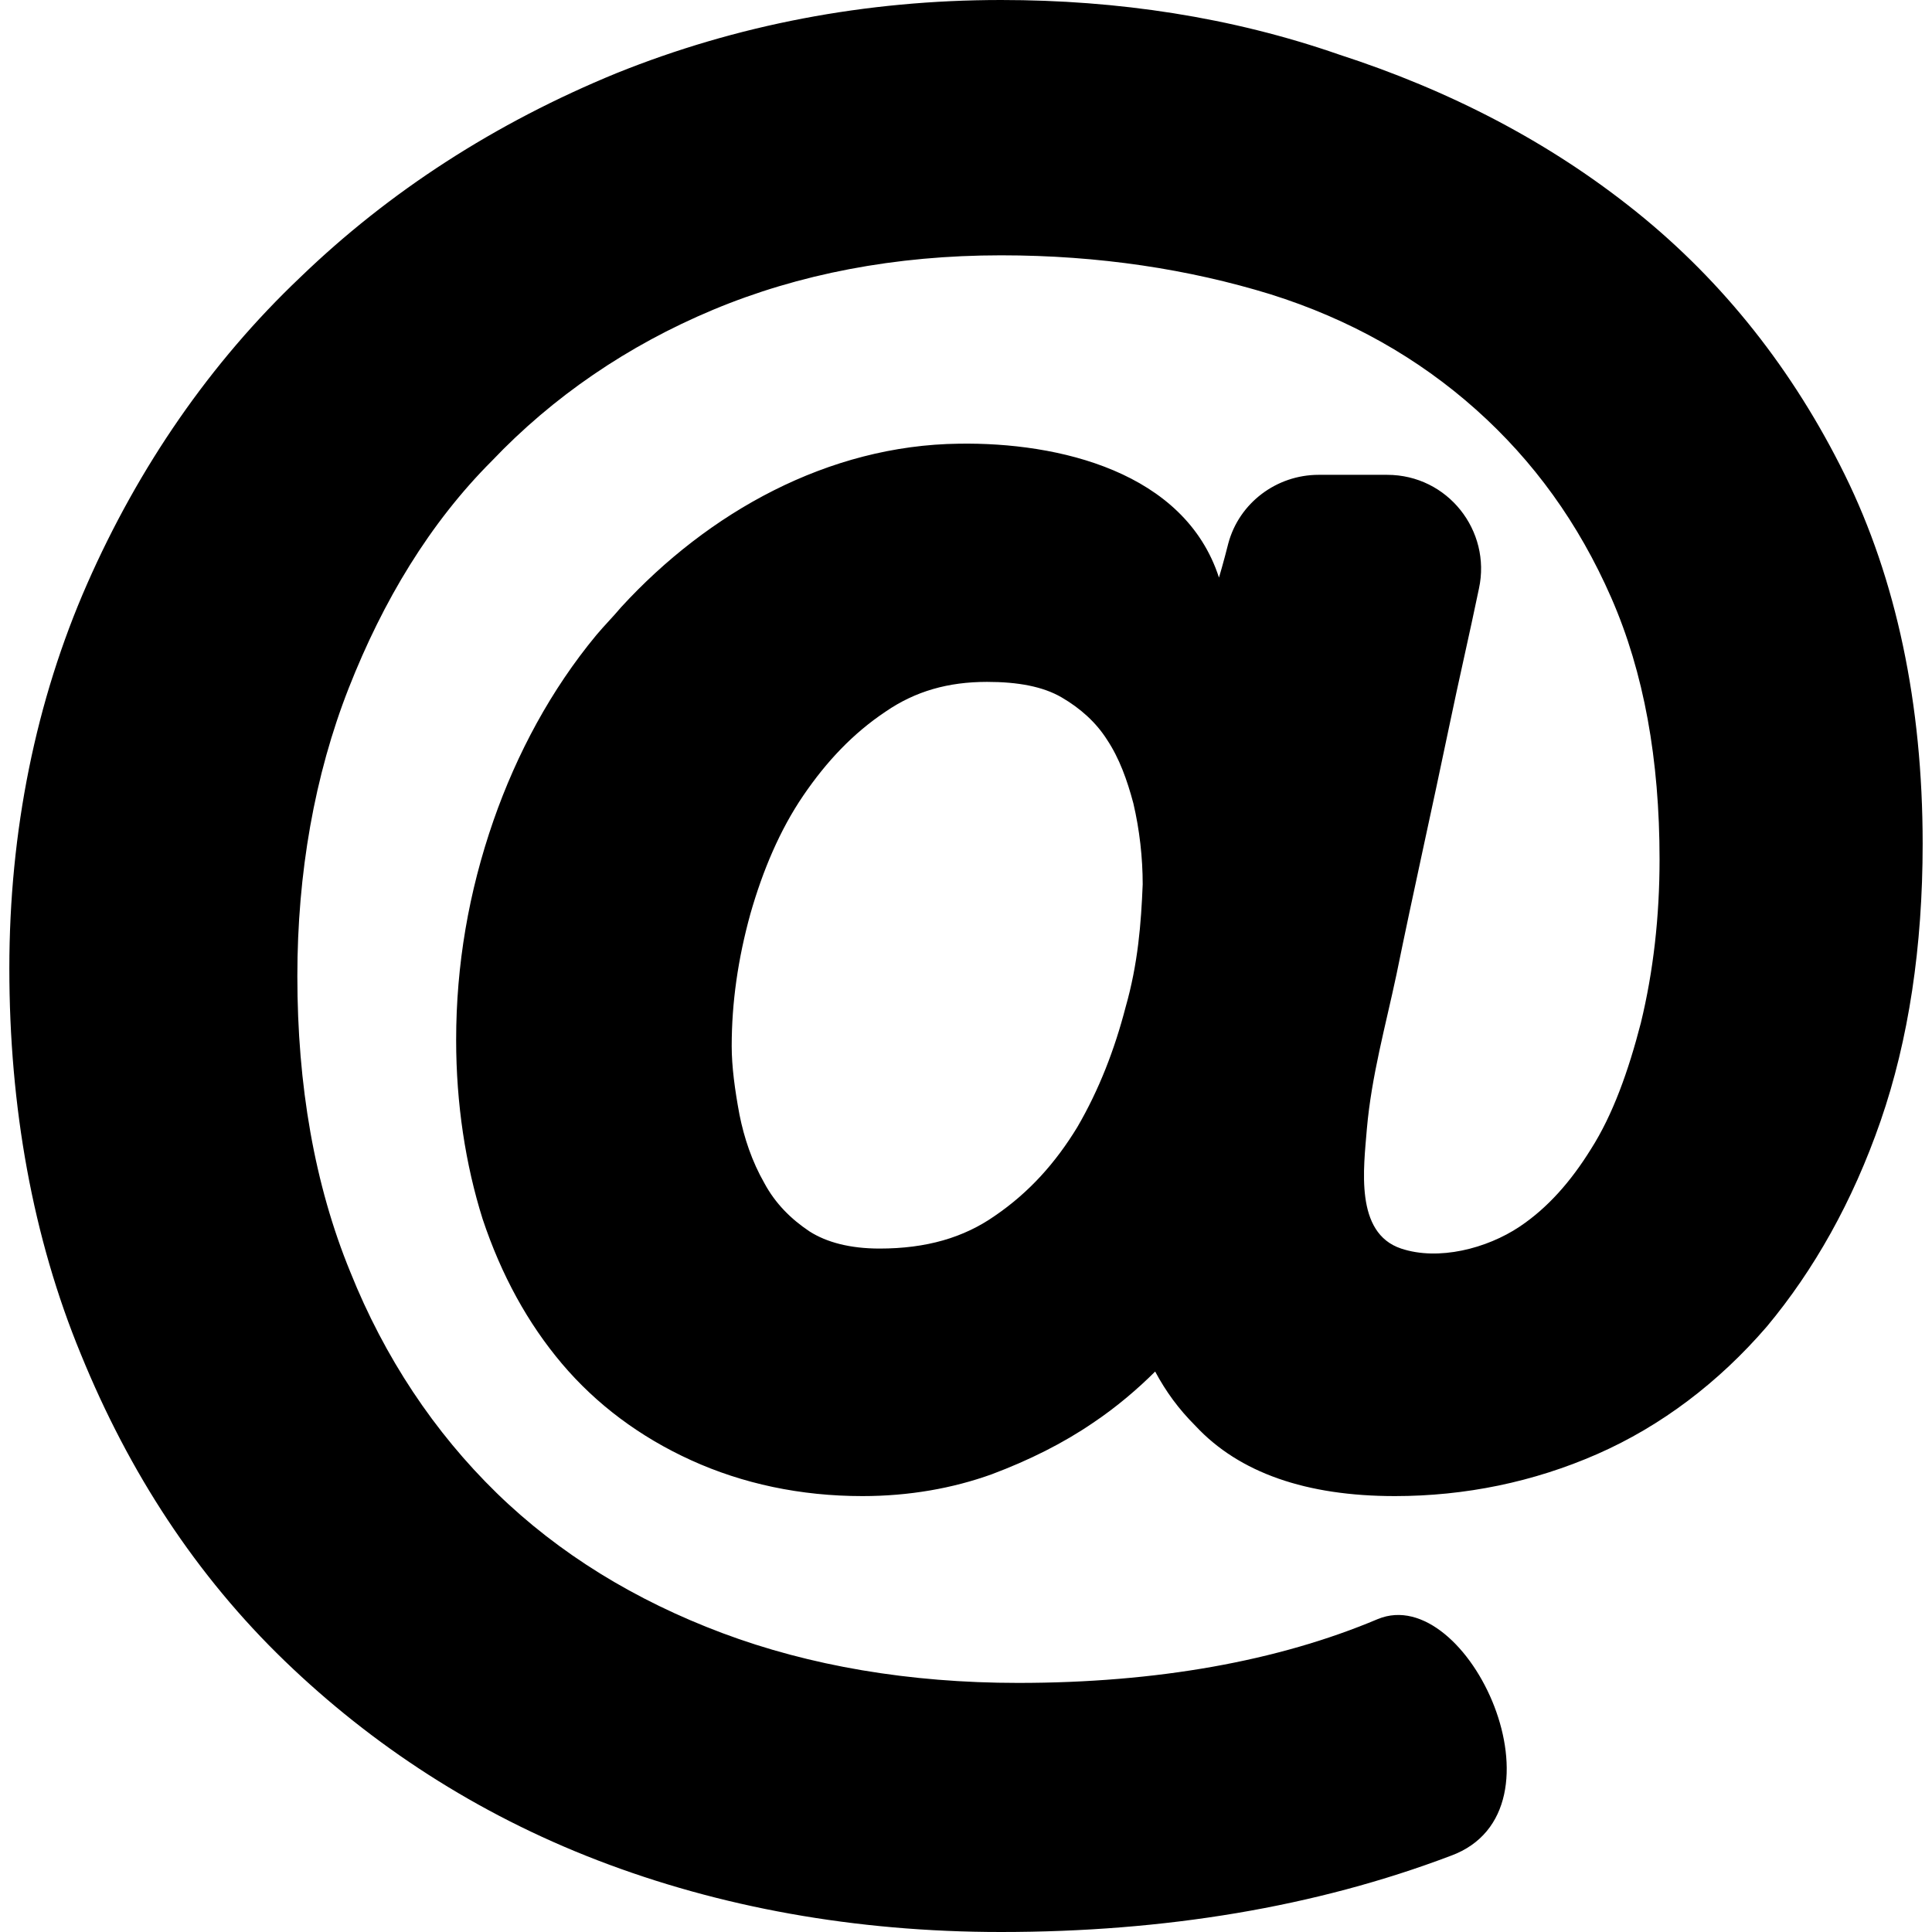
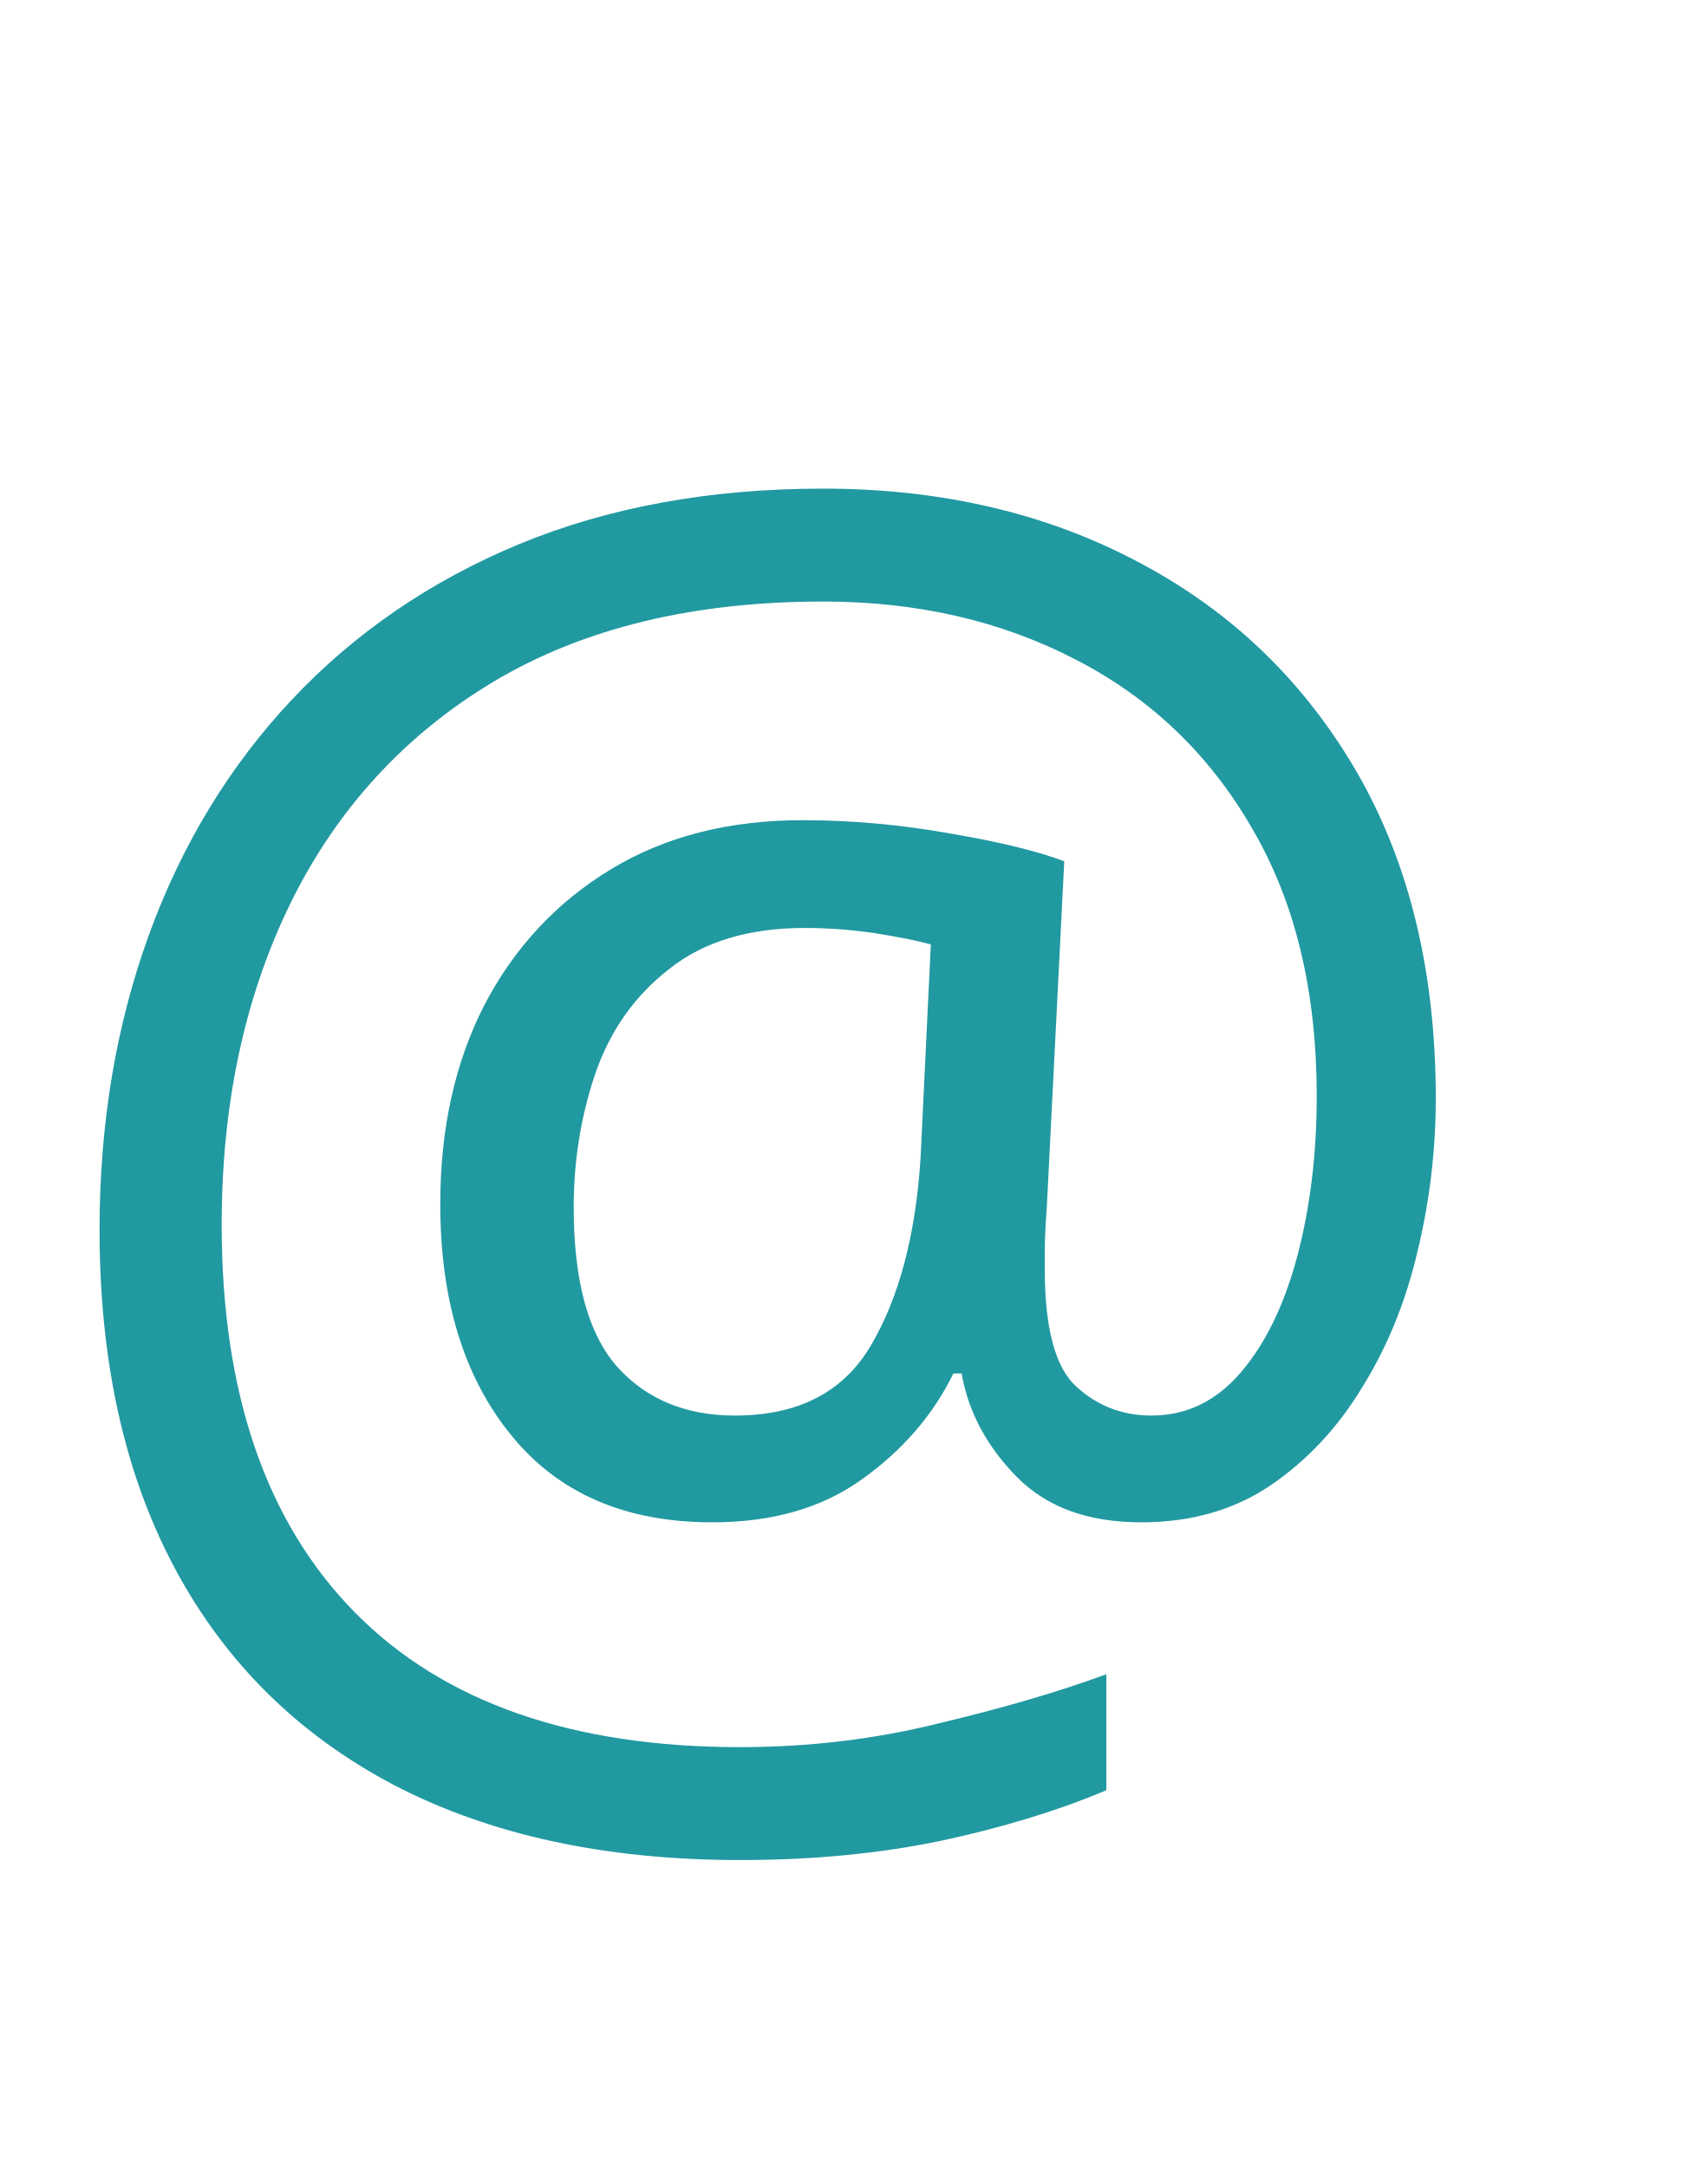
- <svg xmlns="http://www.w3.org/2000/svg" viewBox="0 0 124.1 124.1">
-   <path d="M18.3 106.7c5.6 5.4 12.3 9.8 20.1 12.8s16.5 4.6 25.9 4.6c10.5 0 20.2-1.6 28.9-4.9 7.9-2.9 1.1-17.6-4.7-15.2-6.4 2.7-14.2 4.1-23.1 4.1-7 0-13.4-1.1-19-3.2s-10.5-5.1-14.5-9c-4-3.9-7.2-8.7-9.4-14.2-2.3-5.6-3.4-12-3.4-19 0-6.6 1.1-12.9 3.3-18.5s5.2-10.6 9.2-14.6c3.9-4.1 8.7-7.4 14.2-9.7s11.7-3.5 18.5-3.5c6.3 0 12.1.9 17.3 2.5 5.1 1.6 9.5 4.1 13.2 7.4 3.7 3.3 6.6 7.3 8.7 12.1 2.1 4.8 3.1 10.4 3.1 16.8 0 3.7-.4 7.2-1.2 10.5-.8 3.1-1.8 5.9-3.2 8.1-1.3 2.1-2.8 3.8-4.6 5-2.1 1.4-5.2 2.2-7.6 1.4-3-1-2.4-5.2-2.2-7.7.3-3.4 1.2-6.6 1.9-9.9 1.1-5.4 2.3-10.7 3.4-16 .6-2.9 1.3-5.9 1.9-8.8.8-3.7-2-7.3-5.9-7.3h-4.4c-2.7 0-5.1 1.8-5.8 4.4-.3 1.2-.6 2.2-.6 2.2-2.2-6.8-10.3-8.7-16.7-8.6-8.4.1-16.1 4.4-21.7 10.5-.5.6-1.1 1.2-1.6 1.8-2.9 3.5-5.1 7.6-6.6 11.9-1.6 4.6-2.4 9.3-2.4 14.1 0 4.1.6 8 1.7 11.5 1.2 3.6 2.9 6.7 5.1 9.3 2.2 2.6 5 4.7 8.3 6.2s7 2.3 11 2.3c3 0 5.8-.5 8.3-1.4 2.4-.9 4.6-2 6.5-3.3 1.5-1 2.9-2.2 4-3.3.7 1.3 1.5 2.4 2.6 3.5 2.8 3 7.1 4.5 12.8 4.5 4.5 0 8.9-.9 13-2.7 4.1-1.8 7.8-4.6 10.9-8.2 3-3.6 5.5-8 7.3-13.2 1.8-5.2 2.7-11.2 2.7-17.8 0-9-1.7-17-5-23.7s-7.8-12.4-13.4-16.9C99.5 9.1 93.1 5.8 86 3.5 79.1 1.1 71.8 0 64.3 0c-8.7 0-17 1.6-24.7 4.7-7.8 3.2-14.6 7.6-20.3 13.1C13.5 23.3 8.9 30 5.6 37.5s-5 15.9-5 24.7c0 8.9 1.5 17.3 4.6 24.8 3.1 7.6 7.4 14.2 13.1 19.7zm54-42c-.7 2.7-1.7 5.3-3.1 7.7-1.4 2.3-3.1 4.2-5.3 5.7-2 1.4-4.4 2.1-7.4 2.1-1.9 0-3.4-.4-4.5-1.1-1.2-.8-2.2-1.8-2.9-3.1-.8-1.4-1.3-2.9-1.6-4.4-.3-1.6-.5-3.1-.5-4.4 0-2.8.4-5.6 1.2-8.5.8-2.8 1.9-5.4 3.4-7.6 1.5-2.2 3.2-4 5.3-5.4 1.9-1.3 4-1.9 6.5-1.9 2 0 3.6.3 4.8 1 1.2.7 2.2 1.6 2.9 2.7.8 1.2 1.3 2.6 1.7 4.1.4 1.7.6 3.5.6 5.2-.1 2.5-.3 5.1-1.1 7.9z" />
+ <svg xmlns="http://www.w3.org/2000/svg" width="26" height="33">
+   <text transform="translate(0 26)" fill="#2199a1" font-size="26" font-family="quicksand-medium, quicksand-regular">
+     <tspan x="0" y="0">@</tspan>
+   </text>
</svg>
